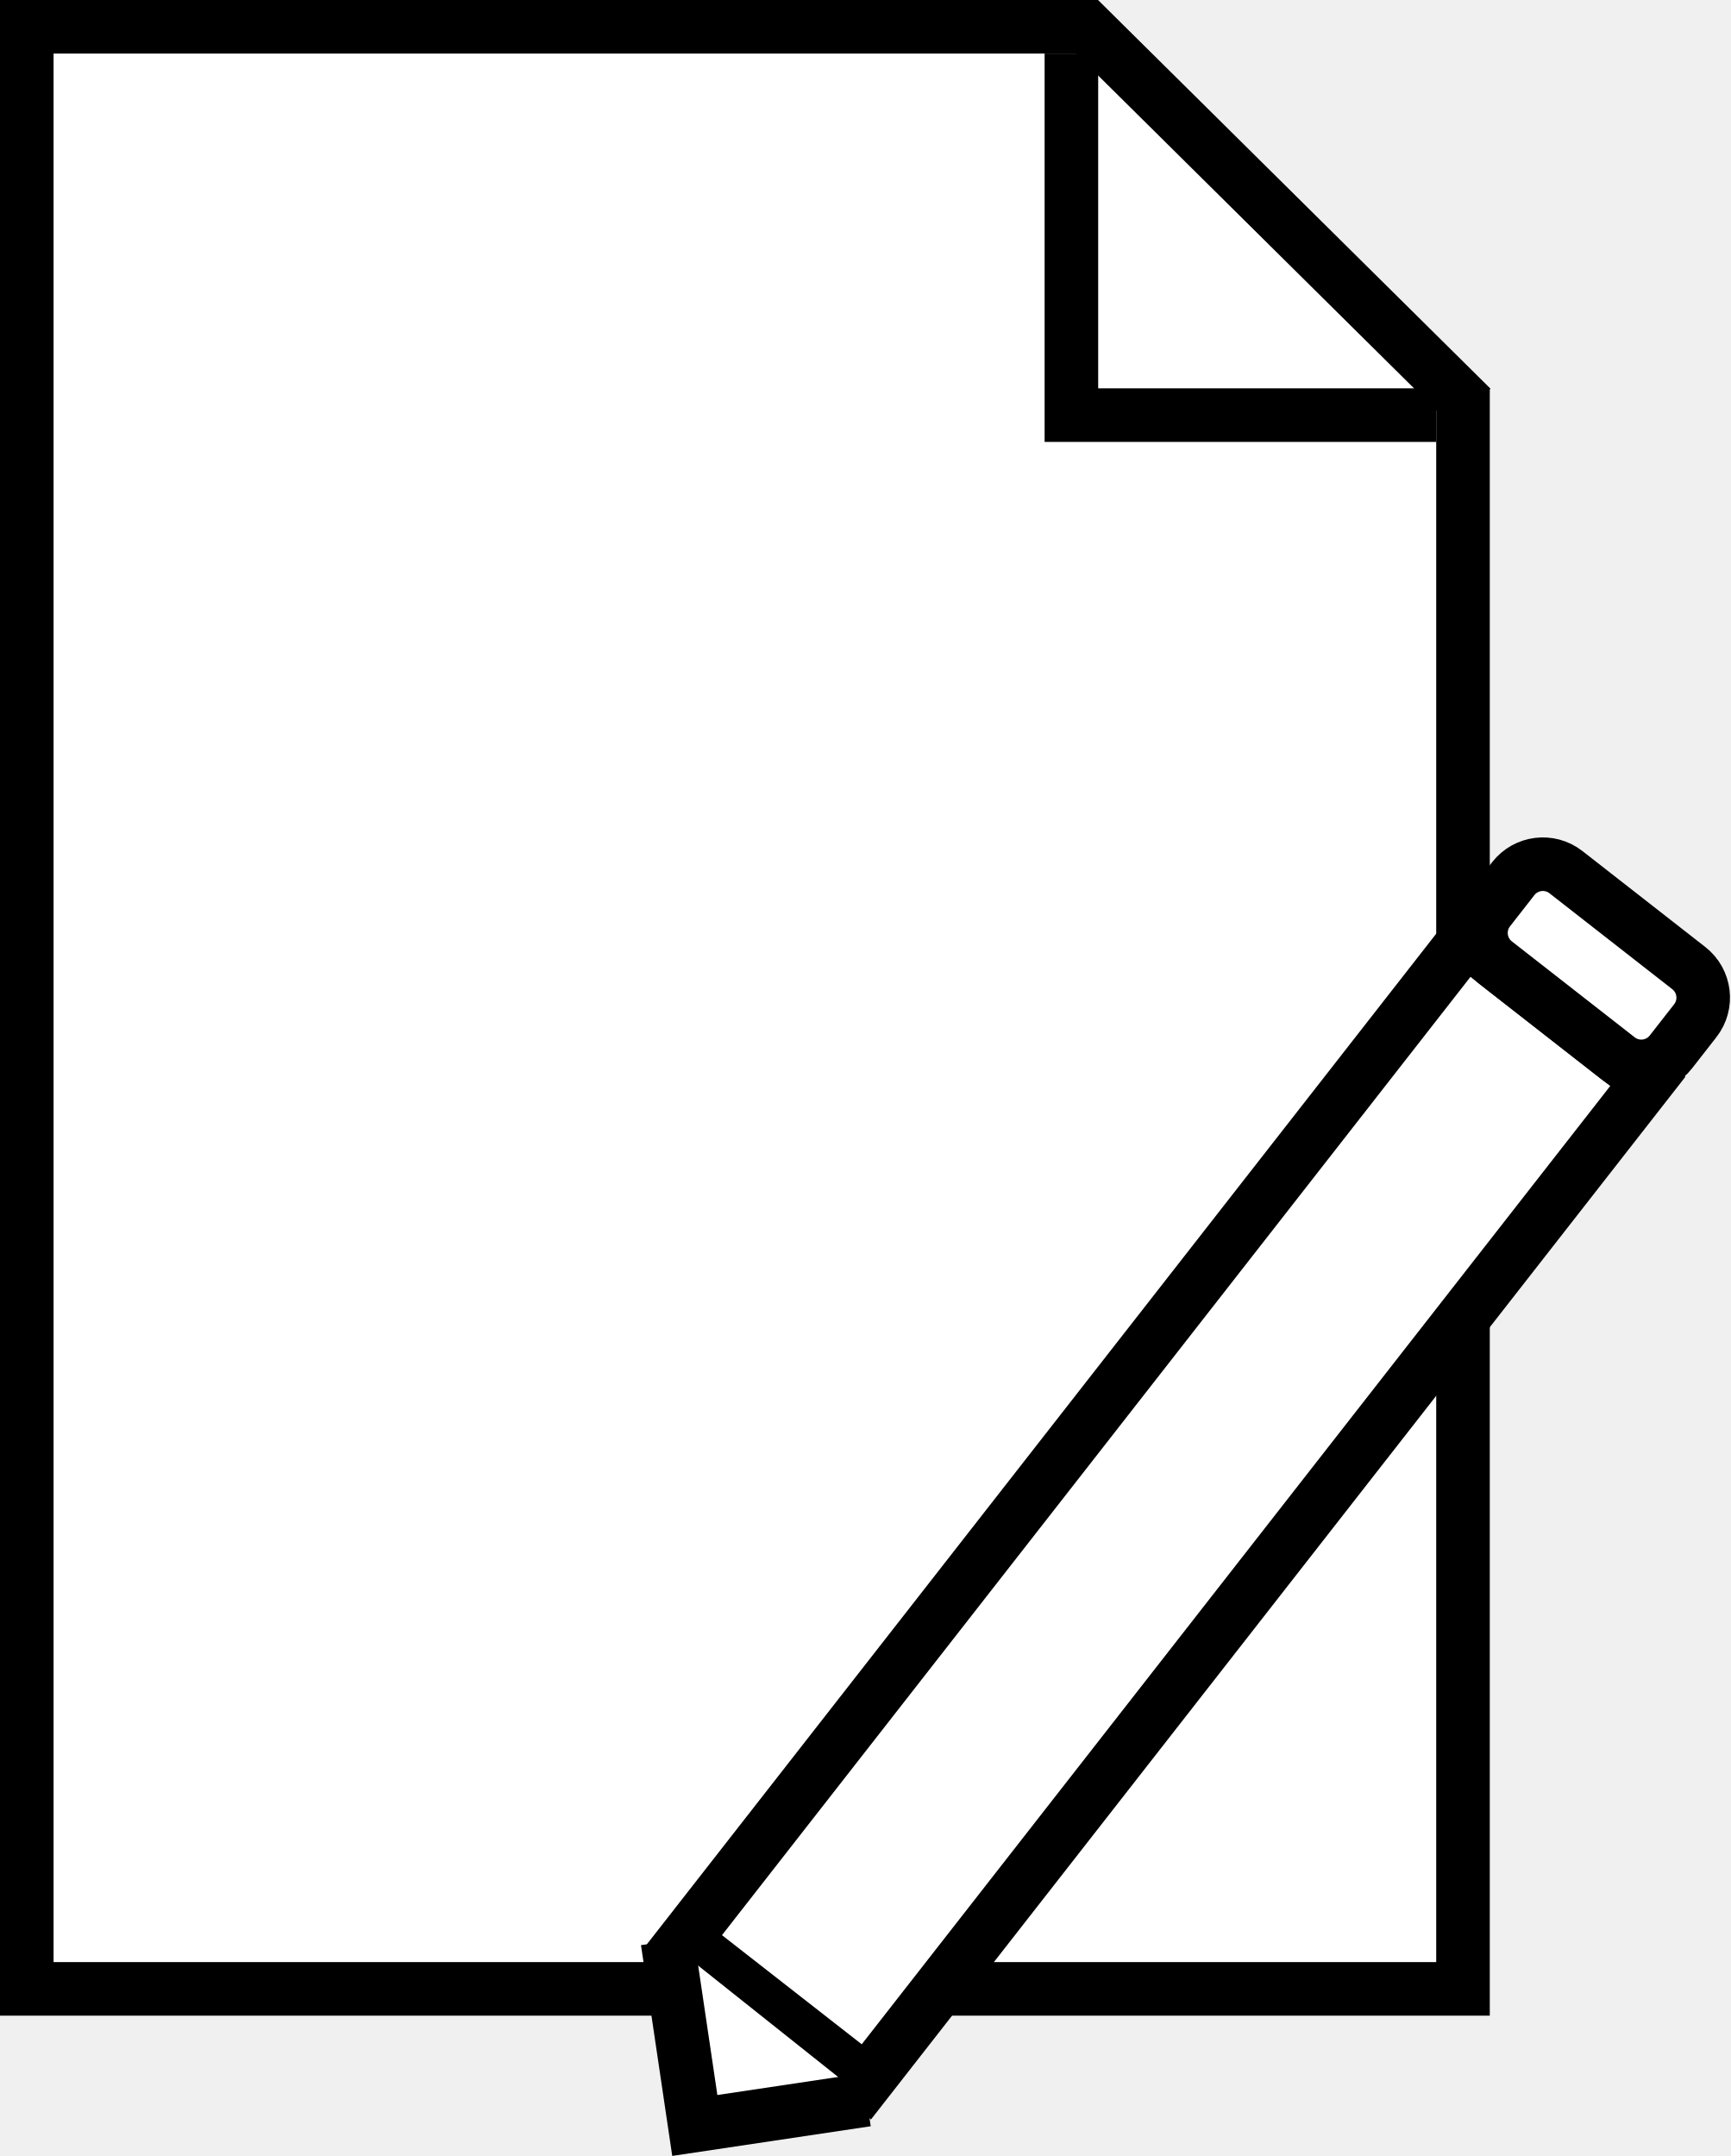
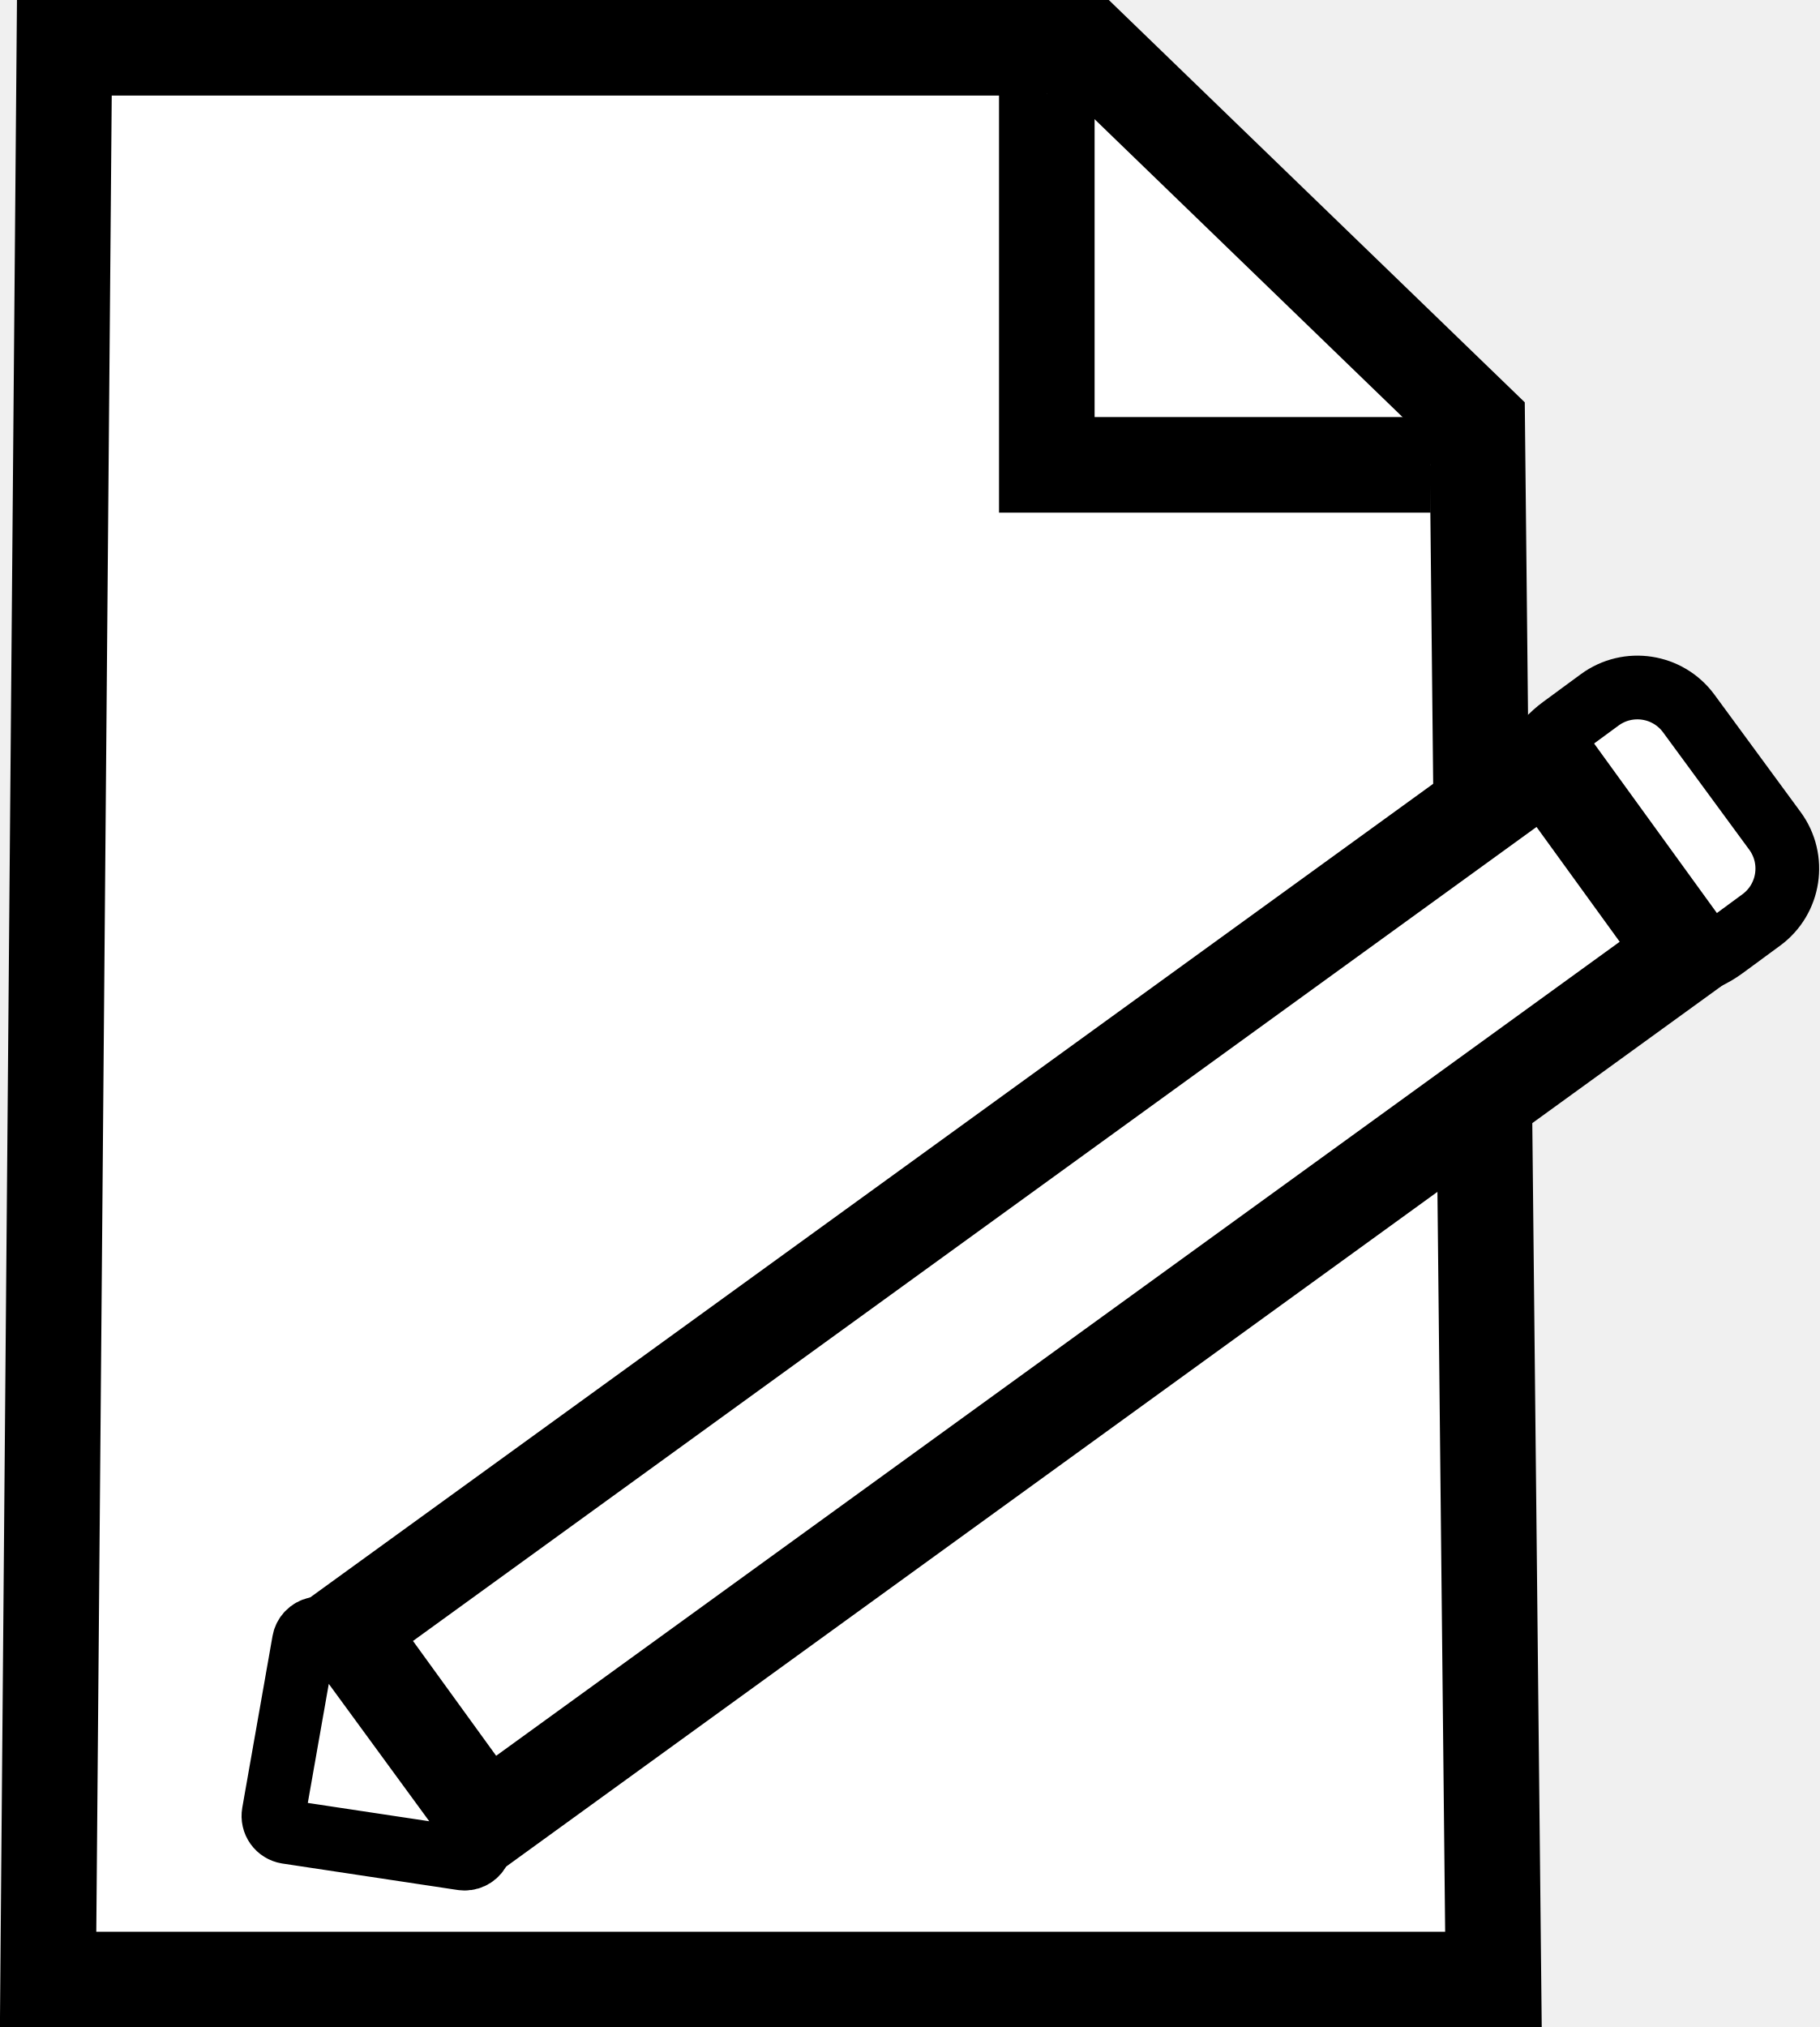
- <svg xmlns="http://www.w3.org/2000/svg" viewBox="0 0 32.3 40.25">
-   <g id="Layer_1" data-name="Layer 1">
-     <polyline points="27.31 7.25 27.31 37.13 0.5 37.13 0.5 0.5 20.5 0.5" style="fill: #fff;stroke: #000;stroke-miterlimit: 10" />
-     <polyline points="26.81 7.75 20 7.75 20 1" style="fill: #fff;stroke: #000;stroke-miterlimit: 10" />
-     <line x1="20.15" y1="0.36" x2="27.47" y2="7.61" style="fill: none;stroke: #000;stroke-miterlimit: 10" />
-   </g>
+ <svg xmlns="http://www.w3.org/2000/svg" viewBox="0 0 57.11 63.62">
  <g id="Layer_2" data-name="Layer 2">
-     <rect x="39.46" y="29.61" width="4.31" height="23.7" transform="translate(14.49 -30.09) rotate(37.99)" style="fill: #fff;stroke: #000;stroke-miterlimit: 10" />
-     <polyline points="16.18 39.2 12.97 39.68 12.46 36.24" style="fill: #fff;stroke: #000;stroke-miterlimit: 10" />
-     <rect x="47.41" y="30.21" width="4.31" height="2.14" rx="0.7" ry="0.7" transform="translate(9.91 -37.14) rotate(37.99)" style="fill: #fff;stroke: #000;stroke-miterlimit: 10" />
+     <polygon points="1.51 62.13 2.02 1.5 34.2 1.5 46.37 13.27 46.88 62.13 1.51 62.13" style="fill: #fff;stroke: #000;stroke-miterlimit: 10;stroke-width: 3px" />
+     <path d="M57.09,23.1h2.57a3,3,0,0,1,3,3v1.47a2,2,0,0,1-2,2H56.09a2,2,0,0,1-2-2V26.1a3,3,0,0,1,3-3Z" transform="translate(65.08 88.79) rotate(-126.29)" style="fill: #fff;stroke: #000;stroke-miterlimit: 10;stroke-width: 2px" />
+     <rect x="34.8" y="17.43" width="7.45" height="46.55" transform="translate(21.54 95.61) rotate(-125.92)" style="fill: #fff;stroke: #000;stroke-miterlimit: 10;stroke-width: 3px" />
+     <path d="M15.62,57.69l5.5.83a.5.5,0,0,0,.48-.79l-4.55-6.22a.5.5,0,0,0-.9.2L15.2,57.1A.51.51,0,0,0,15.62,57.69Z" transform="translate(-6.61 -0.19)" style="fill: #fff;stroke: #000;stroke-miterlimit: 10;stroke-width: 2px" />
+     <polyline points="32.86 2.94 32.86 14.59 33.39 14.59 44.91 14.59" style="fill: #fff;stroke: #000;stroke-miterlimit: 10;stroke-width: 3px" />
  </g>
</svg>
